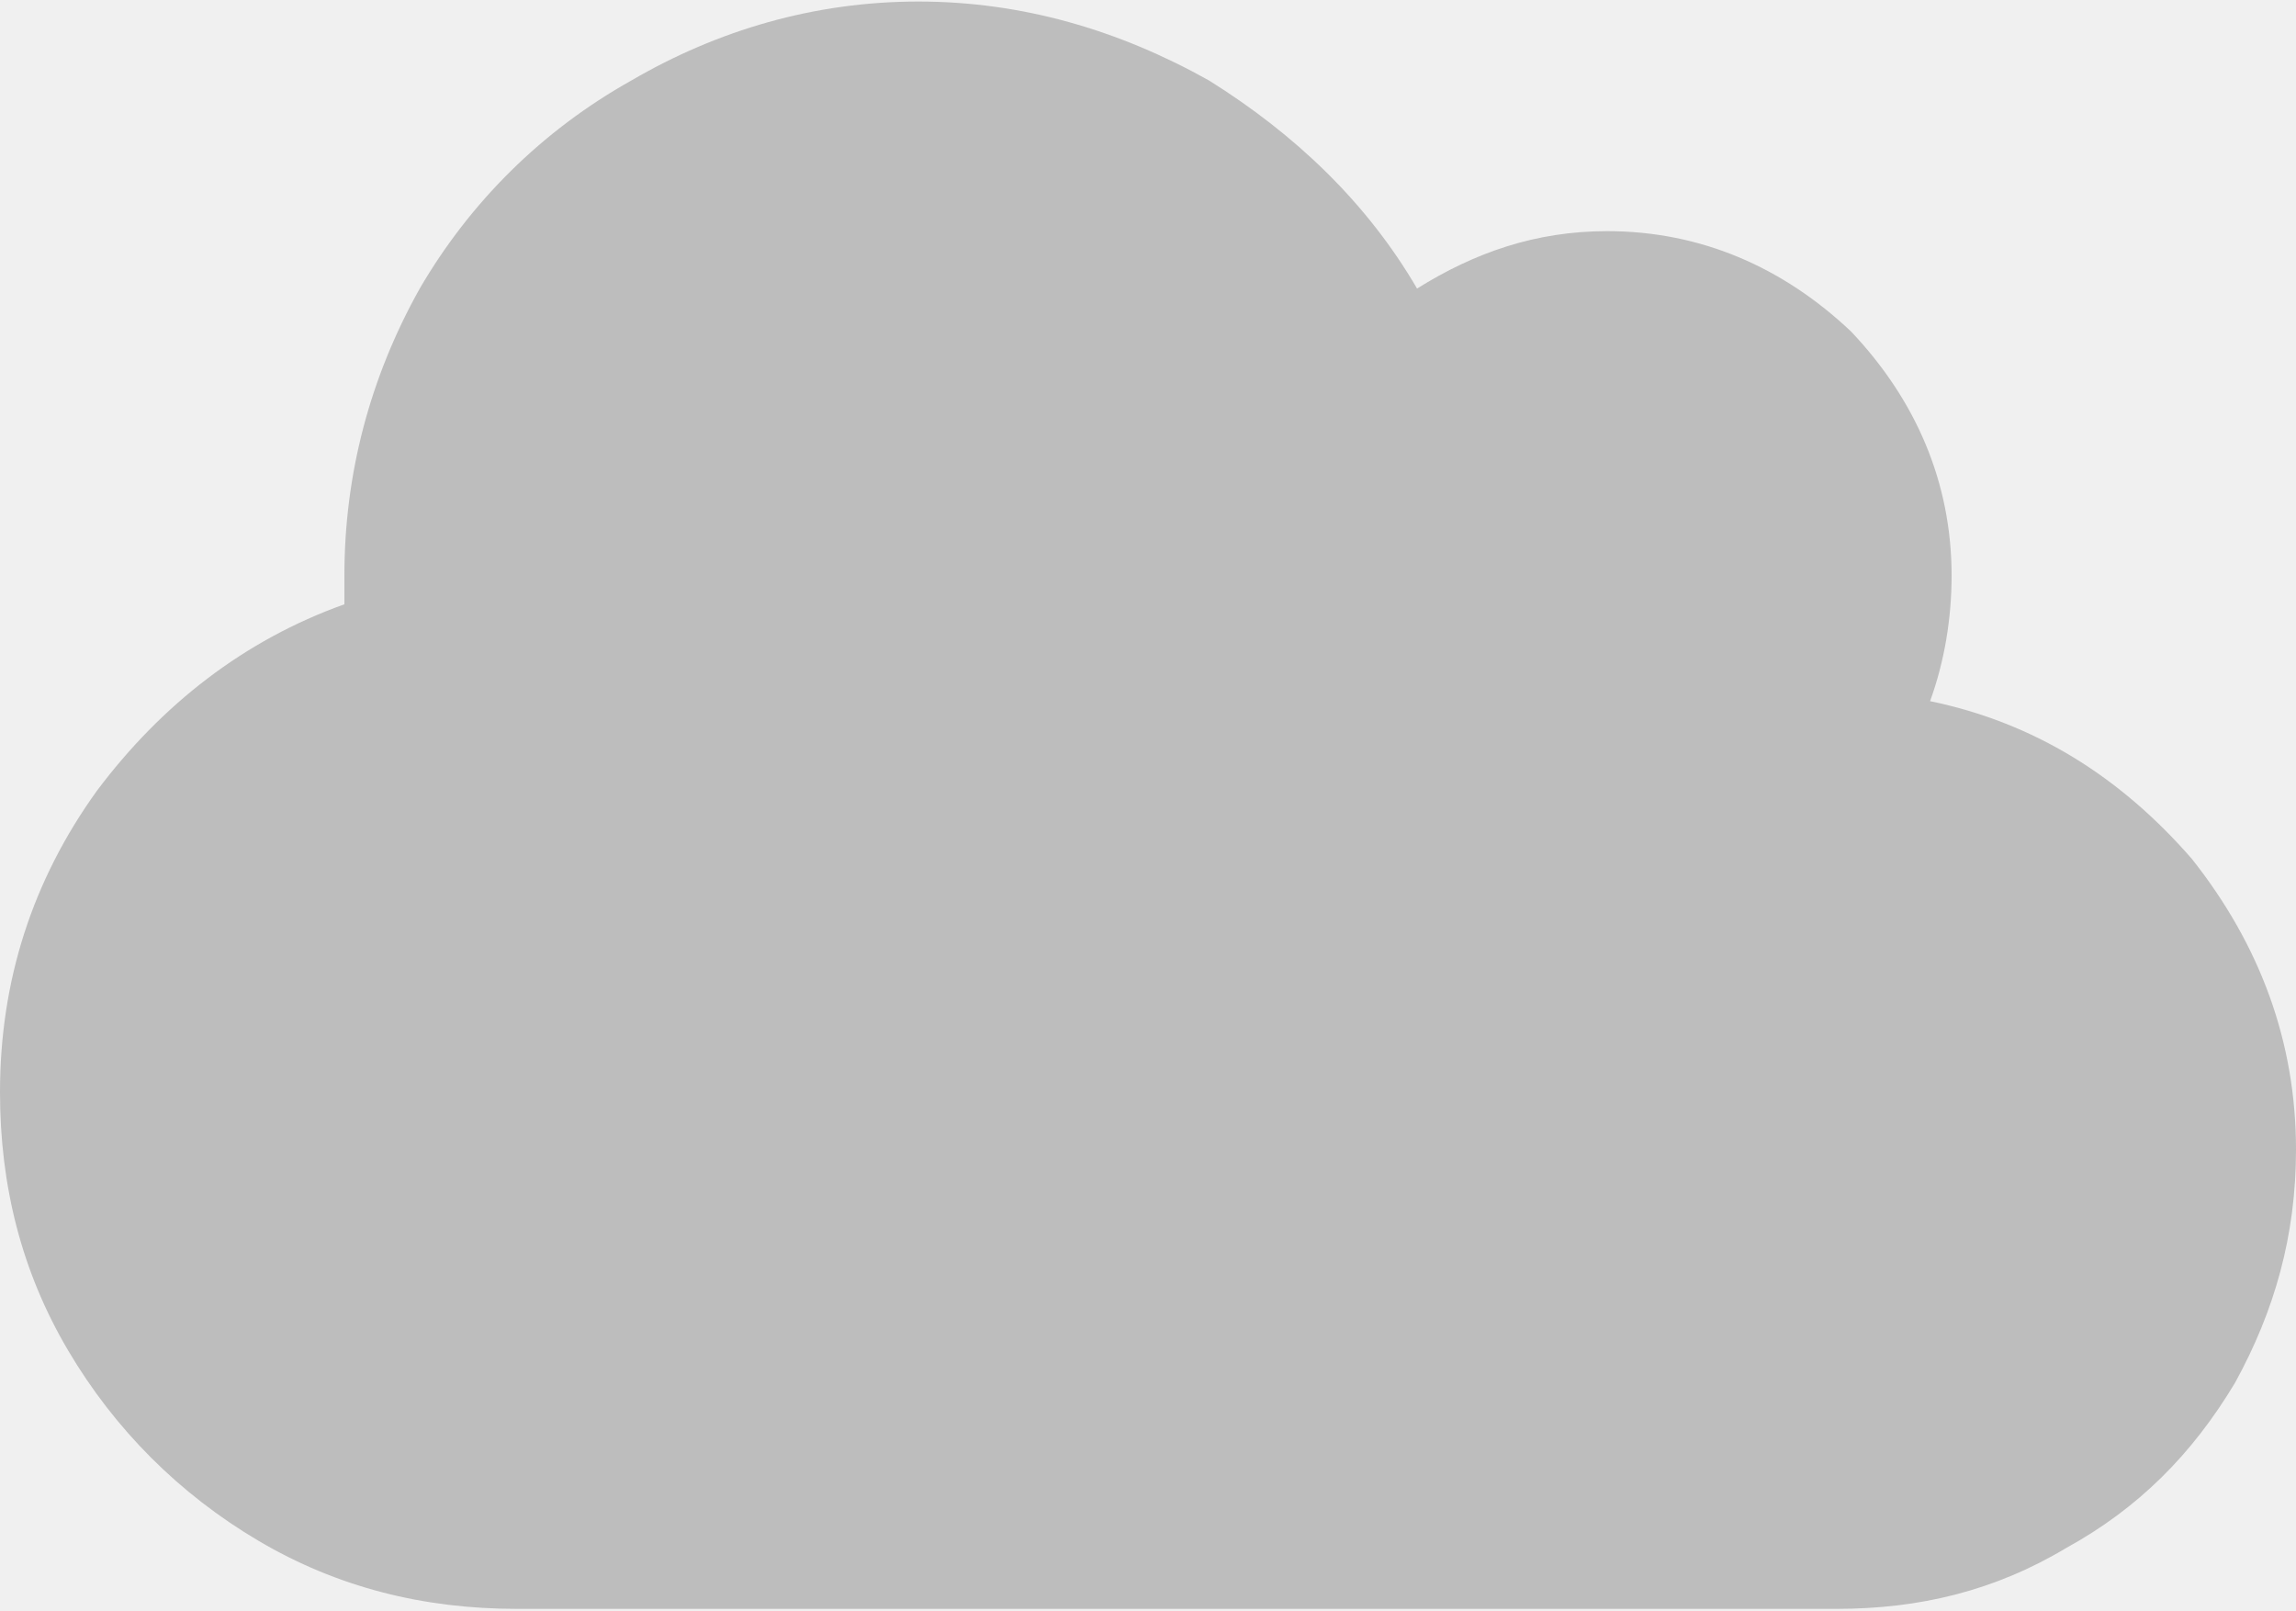
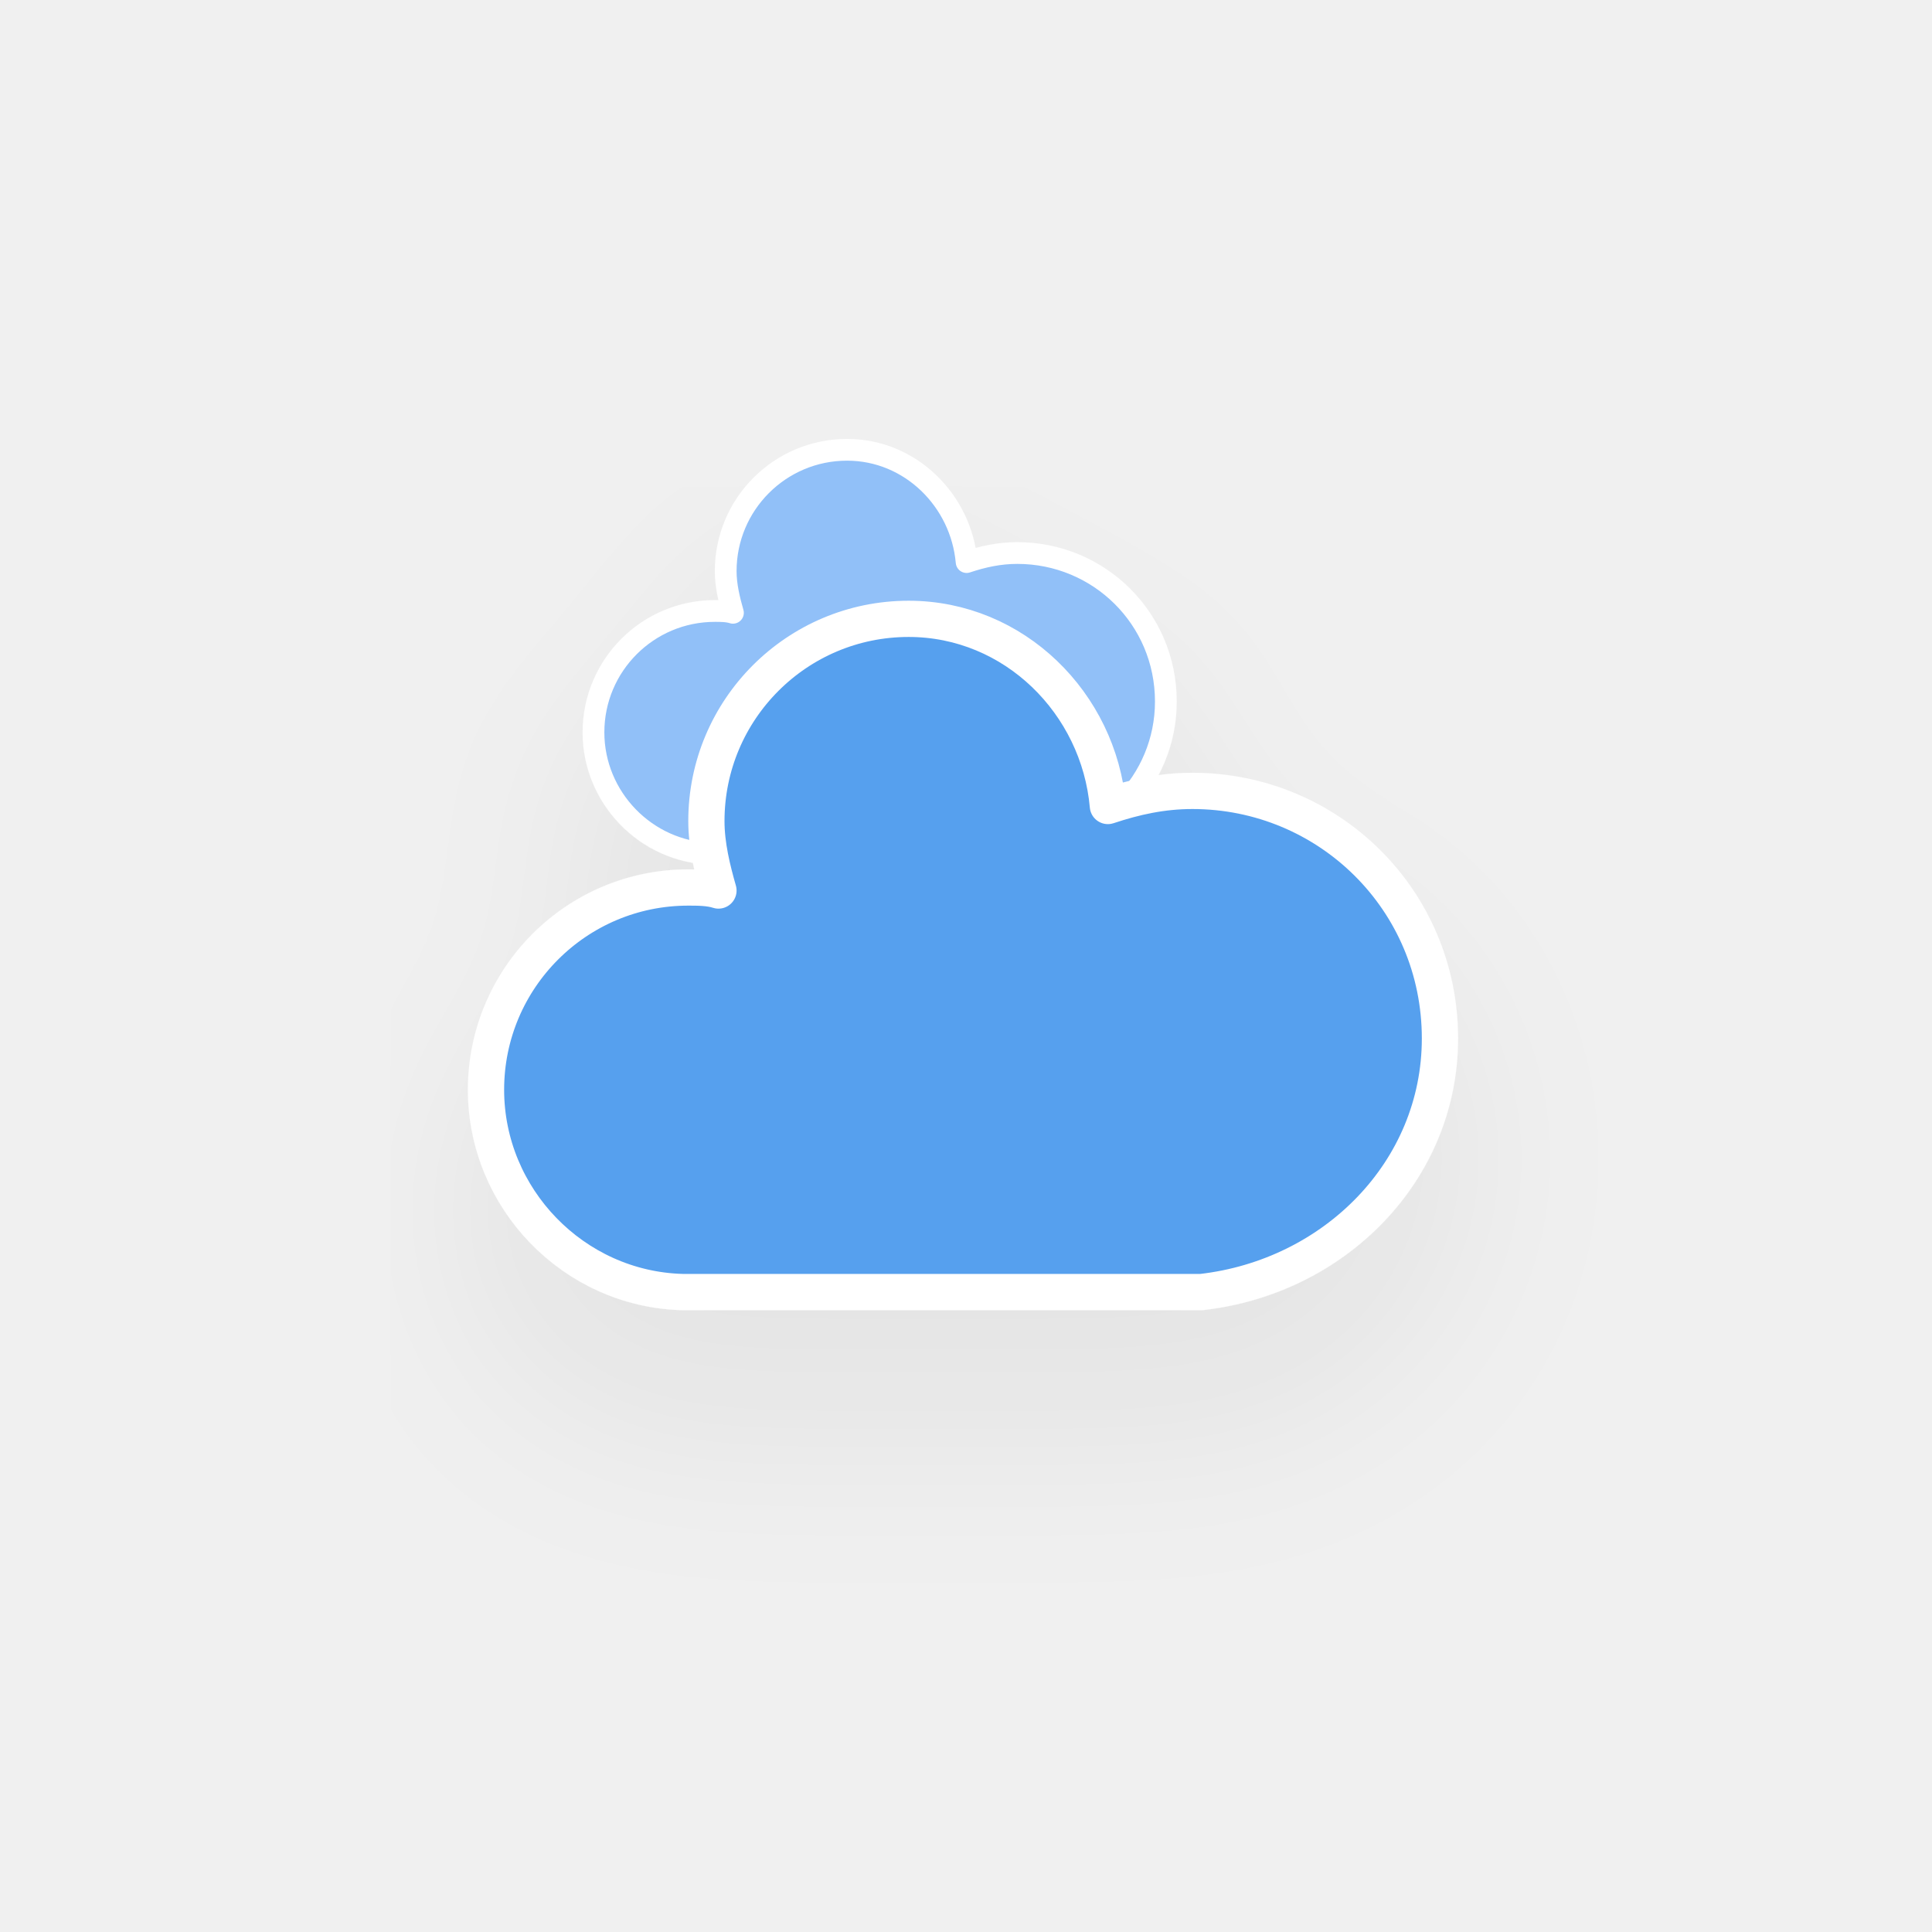
- <svg xmlns="http://www.w3.org/2000/svg" width="375" height="263" viewBox="0 0 375 263" fill="none">
-   <path d="M315.234 114.508C332.227 118.023 346.289 126.812 358.008 140.289C369.141 154.352 375 170.172 375 187.75C375 201.812 371.484 214.117 365.039 225.836C358.008 237.555 349.219 246.344 337.5 252.789C325.781 259.82 313.477 262.75 300 262.75H84.375C69.141 262.75 55.078 259.234 42.188 251.617C29.297 244 18.75 233.453 11.133 220.562C3.516 207.672 0 193.609 0 178.375C0 160.211 5.273 143.805 15.82 129.156C26.367 115.094 39.844 104.547 56.25 98.688V94C56.25 77.594 60.352 61.773 68.555 47.125C76.758 33.062 88.477 21.344 103.125 13.141C117.188 4.938 133.008 0.25 150 0.25C166.992 0.25 182.812 4.938 197.461 13.141C211.523 21.93 223.242 33.062 231.445 47.125C240.82 41.266 250.781 37.75 262.5 37.75C277.734 37.75 291.211 43.609 302.344 54.156C312.891 65.289 318.75 78.766 318.75 94C318.75 101.031 317.578 108.062 315.234 114.508Z" fill="#BDBDBD" />
+ <svg xmlns="http://www.w3.org/2000/svg" version="1.1" width="64" height="64" viewbox="0 0 64 64">
+   <defs>
+     <filter id="blur" width="200%" height="200%">
+       <feGaussianBlur in="SourceAlpha" stdDeviation="3" />
+       <feOffset dx="0" dy="4" result="offsetblur" />
+       <feComponentTransfer>
+         <feFuncA type="linear" slope="0.05" />
+       </feComponentTransfer>
+       <feMerge>
+         <feMergeNode />
+         <feMergeNode in="SourceGraphic" />
+       </feMerge>
+     </filter>
+   </defs>
+   <g filter="url(#blur)" id="cloudy">
+     <g transform="translate(20,10)">
+       <g class="am-weather-cloud-1">
+         <path d="M47.7,35.4     c0-4.6-3.7-8.2-8.2-8.2c-1,0-1.9,0.2-2.8,0.5c-0.3-3.4-3.1-6.2-6.6-6.2c-3.7,0-6.7,3-6.7,6.7c0,0.8,0.2,1.6,0.4,2.3     c-0.3-0.1-0.7-0.1-1-0.1c-3.7,0-6.7,3-6.7,6.7c0,3.6,2.9,6.6,6.5,6.7l17.2,0C44.2,43.3,47.7,39.8,47.7,35.4z" fill="#91C0F8" stroke="white" stroke-linejoin="round" stroke-width="1.2" transform="translate(-10,-8), scale(0.6)" />
+       </g>
+       <g class="am-weather-cloud-2">
+         <path d="M47.7,35.4     c0-4.6-3.7-8.2-8.2-8.2c-1,0-1.9,0.2-2.8,0.5c-0.3-3.4-3.1-6.2-6.6-6.2c-3.7,0-6.7,3-6.7,6.7c0,0.8,0.2,1.6,0.4,2.3     c-0.3-0.1-0.7-0.1-1-0.1c-3.7,0-6.7,3-6.7,6.7c0,3.6,2.9,6.6,6.5,6.7l17.2,0C44.2,43.3,47.7,39.8,47.7,35.4z" fill="#57A0EE" stroke="#FFFFFF" stroke-linejoin="round" stroke-width="1.2" transform="translate(-20,-11)" />
+       </g>
+     </g>
+   </g>
</svg>
